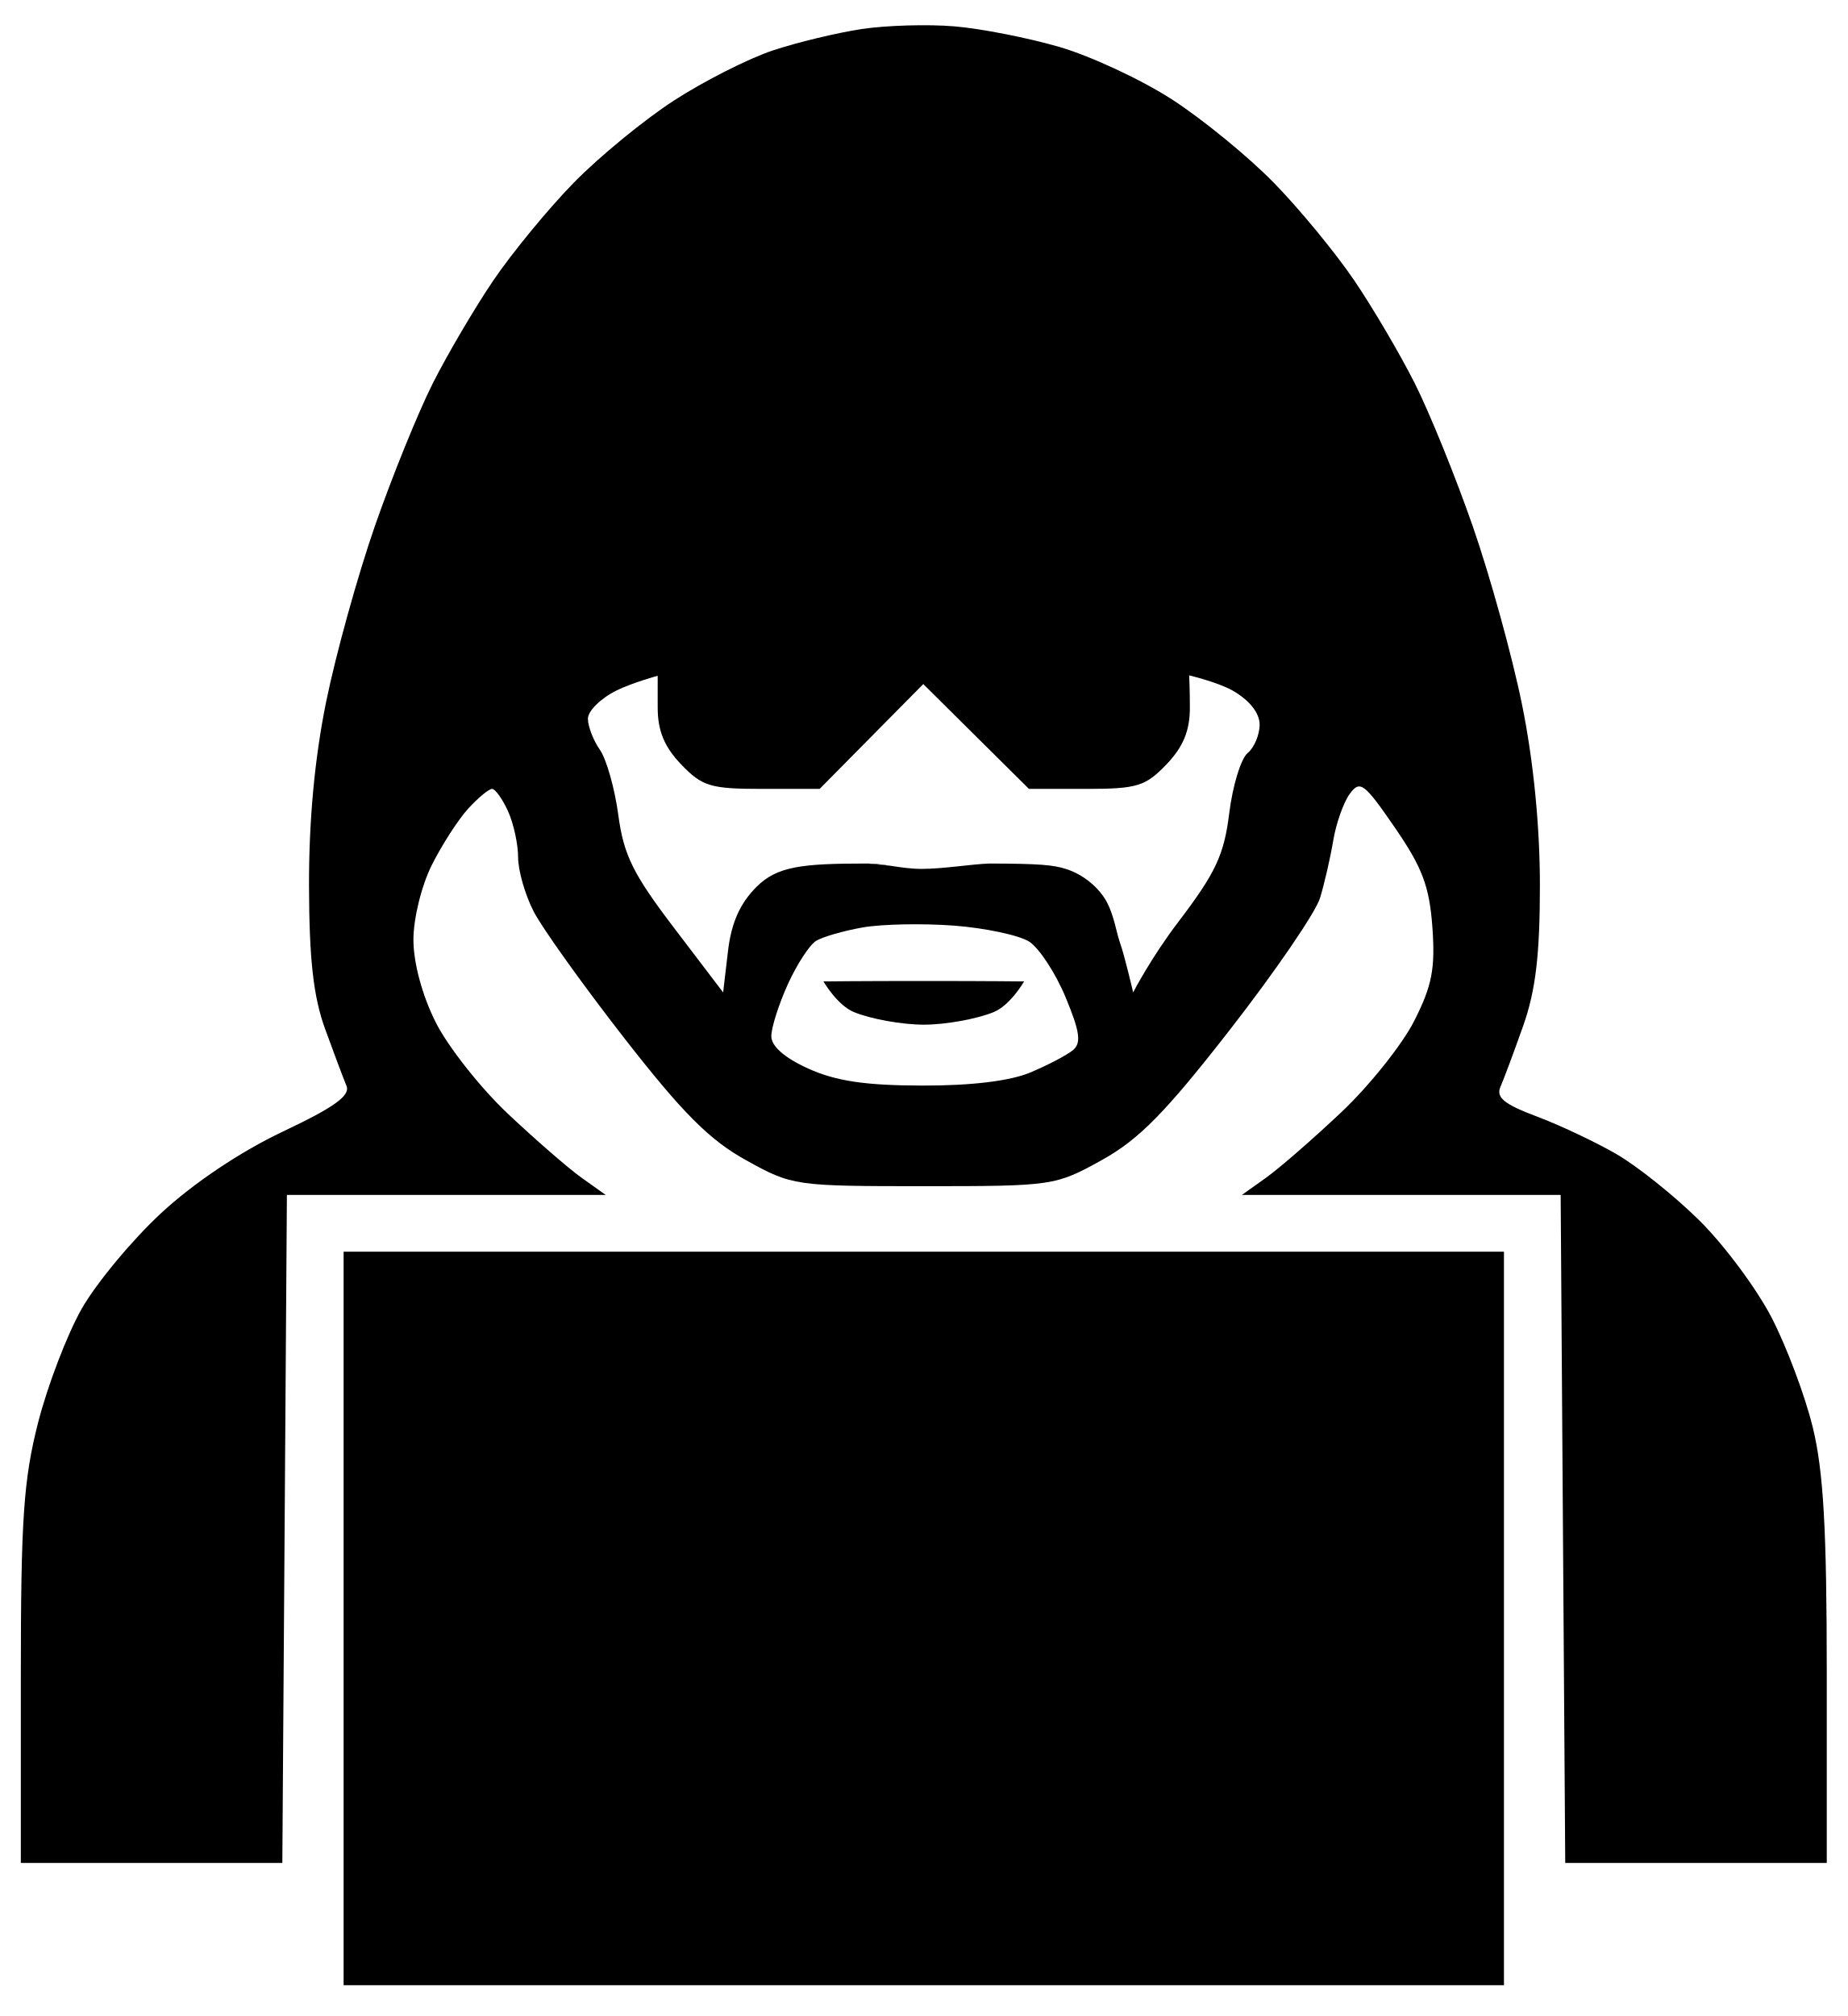
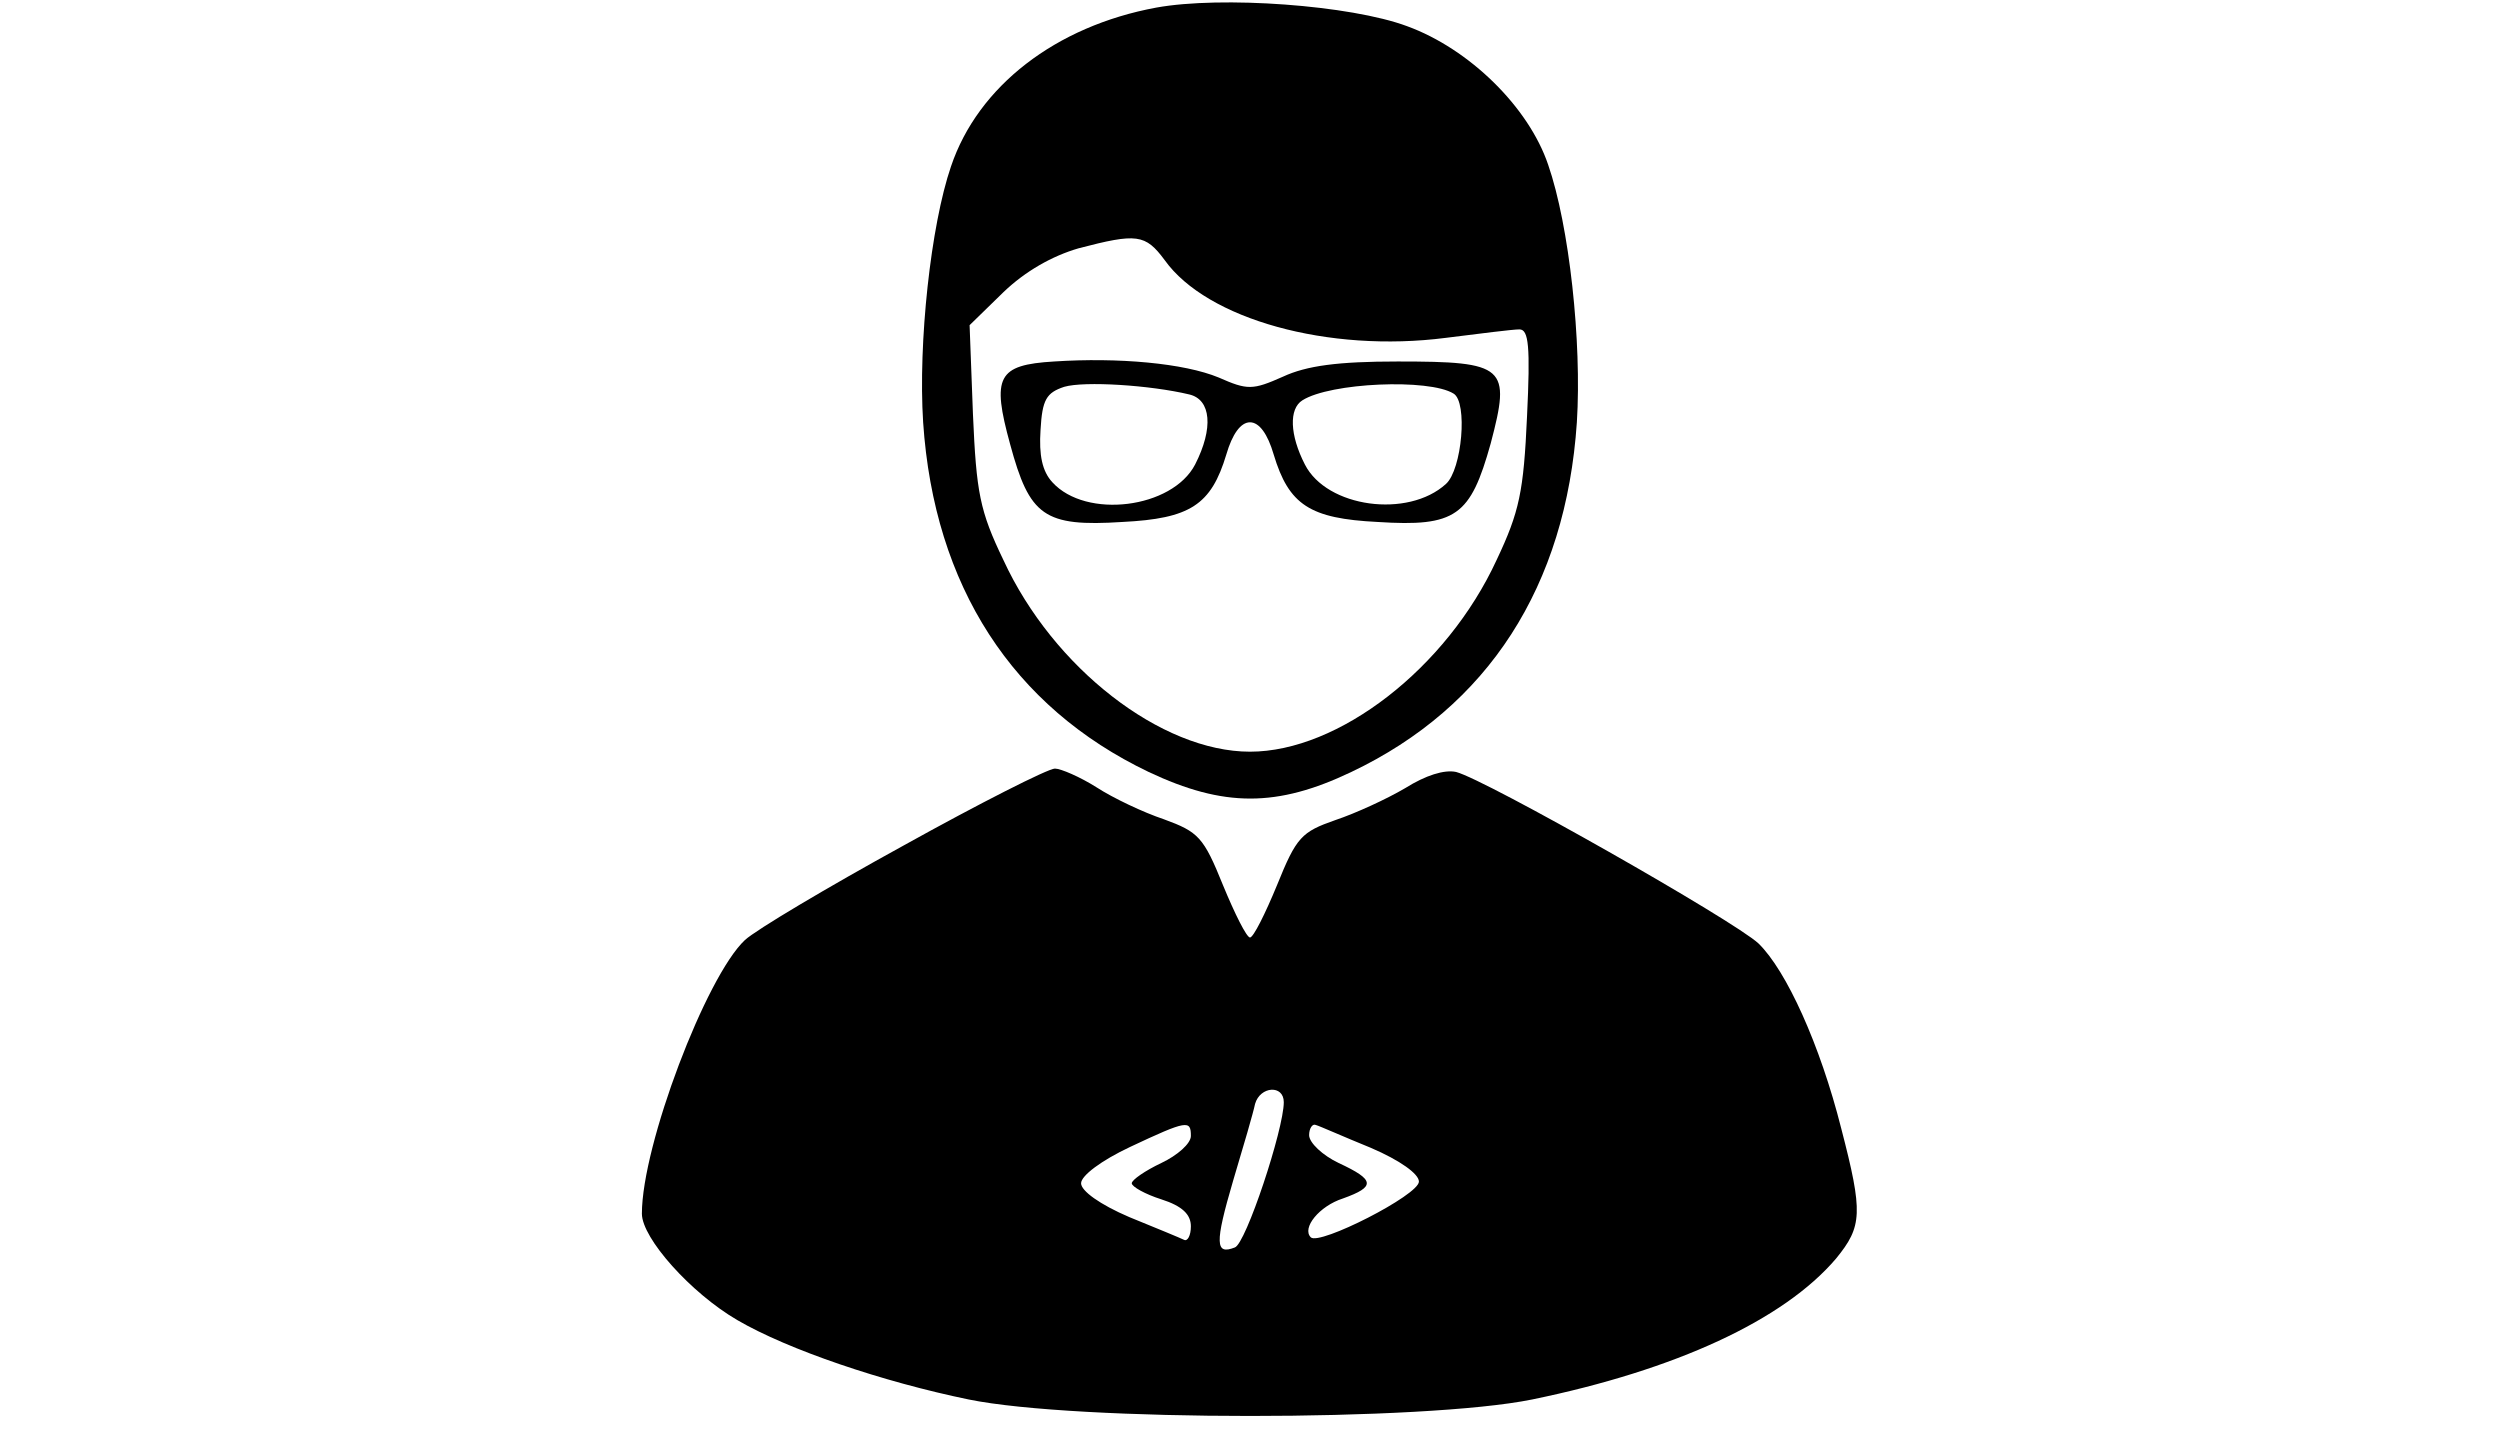
- <svg xmlns="http://www.w3.org/2000/svg" width="55" height="60" viewBox="0 0 55 60" fill="none">
-   <path fill-rule="evenodd" clip-rule="evenodd" d="M25.81 25.7L26.531 25.77L26.542 25.772C26.286 25.733 26.045 25.697 25.81 25.7ZM25.412 30.119C24.917 29.912 24.511 29.209 24.511 29.209C24.511 29.209 25.583 29.196 27.498 29.196C29.412 29.196 30.484 29.209 30.484 29.209C30.484 29.209 30.079 29.912 29.584 30.119C29.088 30.326 28.15 30.496 27.498 30.496C26.846 30.496 25.907 30.326 25.412 30.119ZM10.228 59.083V48.168V37.253H27.498H44.767V48.168V59.083H27.498H10.228Z" fill="black" />
-   <path fill-rule="evenodd" clip-rule="evenodd" d="M25.651 0.864C24.92 0.974 23.73 1.261 23.005 1.501C22.281 1.742 20.958 2.411 20.067 2.988C19.176 3.564 17.827 4.671 17.07 5.447C16.313 6.223 15.24 7.528 14.685 8.346C14.13 9.165 13.318 10.545 12.881 11.412C12.444 12.278 11.669 14.191 11.157 15.661C10.646 17.131 9.994 19.481 9.709 20.882C9.365 22.572 9.193 24.424 9.198 26.378C9.204 28.558 9.329 29.665 9.678 30.626C9.937 31.34 10.223 32.1 10.313 32.315C10.435 32.606 9.957 32.951 8.422 33.677C7.156 34.276 5.765 35.208 4.798 36.103C3.936 36.903 2.875 38.178 2.44 38.937C2.006 39.697 1.419 41.226 1.135 42.335C0.7 44.038 0.62 45.217 0.62 49.898V55.444H4.512H8.404L8.472 45.504L8.54 35.563H13.285H18.029L17.31 35.051C16.914 34.769 15.922 33.906 15.104 33.134C14.287 32.361 13.323 31.136 12.962 30.412C12.563 29.611 12.306 28.652 12.306 27.965C12.306 27.335 12.548 26.353 12.855 25.742C13.156 25.141 13.644 24.385 13.939 24.064C14.233 23.742 14.552 23.479 14.647 23.479C14.742 23.479 14.955 23.777 15.121 24.141C15.287 24.505 15.422 25.123 15.422 25.515C15.422 25.907 15.63 26.633 15.885 27.127C16.139 27.622 17.351 29.316 18.578 30.891C20.318 33.124 21.116 33.926 22.206 34.529C23.581 35.292 23.661 35.303 27.498 35.303C31.336 35.303 31.414 35.292 32.793 34.528C33.905 33.912 34.692 33.111 36.623 30.63C37.96 28.912 39.161 27.156 39.292 26.727C39.423 26.299 39.599 25.53 39.685 25.018C39.77 24.507 39.991 23.881 40.176 23.628C40.483 23.209 40.605 23.301 41.52 24.631C42.338 25.819 42.548 26.378 42.637 27.599C42.725 28.829 42.627 29.337 42.096 30.384C41.739 31.089 40.762 32.312 39.926 33.102C39.089 33.892 38.081 34.769 37.686 35.051L36.967 35.563H41.711H46.455L46.523 45.504L46.591 55.444H50.483H54.376V49.809C54.376 45.5 54.277 43.771 53.956 42.467C53.726 41.529 53.173 40.059 52.728 39.202C52.282 38.344 51.318 37.049 50.584 36.323C49.85 35.597 48.738 34.708 48.112 34.346C47.487 33.985 46.414 33.479 45.728 33.222C44.765 32.86 44.524 32.66 44.665 32.34C44.765 32.112 45.07 31.294 45.342 30.524C45.71 29.481 45.837 28.414 45.837 26.353C45.837 24.581 45.645 22.638 45.303 20.959C45.009 19.515 44.35 17.131 43.838 15.661C43.327 14.191 42.551 12.278 42.114 11.412C41.678 10.545 40.866 9.165 40.311 8.346C39.756 7.528 38.683 6.223 37.925 5.447C37.168 4.671 35.803 3.553 34.891 2.963C33.979 2.373 32.468 1.669 31.534 1.397C30.599 1.125 29.192 0.849 28.407 0.784C27.621 0.718 26.381 0.754 25.651 0.864ZM19.577 21.061C19.577 21.749 19.775 22.228 20.275 22.75C20.901 23.404 21.148 23.479 22.685 23.479H24.398L25.94 21.919L27.483 20.359L29.055 21.919L30.628 23.479H32.325C33.846 23.479 34.095 23.403 34.721 22.75C35.22 22.228 35.418 21.749 35.418 21.061C35.418 20.533 35.397 20.1 35.397 20.1C35.397 20.1 36.255 20.305 36.694 20.555C37.191 20.838 37.493 21.218 37.494 21.563C37.495 21.867 37.334 22.251 37.135 22.415C36.937 22.58 36.691 23.384 36.59 24.201C36.436 25.444 36.188 25.974 35.078 27.433C34.25 28.521 33.73 29.536 33.73 29.536C33.73 29.536 33.471 28.428 33.345 28.079C33.236 27.779 33.168 27.276 32.956 26.866C32.724 26.416 32.234 26.017 31.722 25.86C31.347 25.744 30.975 25.704 29.445 25.7C28.926 25.719 28.06 25.86 27.441 25.86C27.12 25.86 26.825 25.815 26.546 25.773L26.542 25.772L26.531 25.77L25.81 25.7C23.862 25.7 23.13 25.783 22.517 26.396C22.022 26.892 21.767 27.468 21.668 28.32L21.525 29.536L20.061 27.612C18.844 26.014 18.564 25.446 18.405 24.259C18.3 23.472 18.053 22.598 17.857 22.316C17.66 22.035 17.5 21.617 17.5 21.389C17.5 21.161 17.88 20.785 18.344 20.554C18.808 20.323 19.577 20.112 19.577 20.112V21.061ZM31.718 29.678C31.419 28.959 30.932 28.215 30.635 28.025C30.338 27.835 29.335 27.621 28.407 27.549C27.478 27.478 26.251 27.502 25.68 27.602C25.109 27.703 24.483 27.883 24.29 28.003C24.096 28.123 23.719 28.703 23.451 29.293C23.183 29.883 22.962 30.576 22.959 30.833C22.955 31.134 23.347 31.48 24.057 31.802C24.874 32.173 25.752 32.305 27.441 32.309C28.907 32.313 30.06 32.174 30.667 31.92C31.187 31.702 31.759 31.403 31.937 31.255C32.192 31.043 32.146 30.708 31.718 29.678Z" fill="black" />
+ <svg xmlns="http://www.w3.org/2000/svg" version="1.0" width="296pt" height="171pt" viewBox="0 0 296 171" preserveAspectRatio="xMidYMid meet">
+   <g transform="translate(0,171) scale(0.1,-0.1)" fill="#000000" stroke="none">
+     <path d="M1369 1701 c-119 -22 -211 -93 -243 -188 -24 -70 -39 -209 -33 -303 13 -194 106 -337 267 -414 89 -42 152 -42 240 0 162 77 254 220 267 414 6 95 -9 233 -34 305 -23 68 -93 137 -167 164 -67 25 -220 36 -297 22z m10 -299 c50 -70 194 -110 333 -92 40 5 79 10 87 10 11 0 13 -20 9 -103 -4 -89 -9 -113 -36 -170 -59 -128 -187 -227 -292 -227 -105 0 -233 99 -292 227 -28 58 -32 80 -36 172 l-4 106 40 39 c26 25 58 43 89 52 69 18 79 17 102 -14z" />
+     <path d="M1248 1282 c-67 -4 -74 -18 -52 -98 23 -85 40 -98 133 -92 80 4 105 20 123 80 7 24 17 38 28 38 11 0 21 -14 28 -38 18 -60 43 -76 123 -80 93 -6 110 7 134 93 24 91 18 97 -110 97 -71 0 -108 -5 -136 -18 -36 -16 -42 -16 -76 -1 -41 17 -119 24 -195 19z m160 -39 c26 -6 29 -40 7 -83 -27 -52 -129 -65 -169 -21 -12 13 -16 32 -14 62 2 36 7 44 28 51 24 7 102 2 148 -9z m313 1 c17 -10 10 -90 -9 -107 -45 -41 -141 -28 -167 23 -18 35 -19 66 -3 76 33 21 150 26 179 8z" />
+     <path d="M1070 709 c-91 -50 -175 -100 -188 -112 -46 -43 -122 -243 -122 -324 0 -29 58 -94 113 -126 60 -35 172 -73 274 -94 127 -26 539 -26 667 0 170 35 298 94 360 167 31 38 32 54 6 154 -25 99 -65 187 -98 219 -29 27 -323 194 -358 203 -14 3 -36 -4 -60 -19 -22 -13 -59 -30 -83 -38 -40 -14 -46 -20 -69 -77 -14 -34 -28 -62 -32 -62 -4 0 -18 28 -32 62 -23 57 -29 63 -70 78 -24 8 -60 25 -80 38 -19 12 -42 22 -49 22 -8 0 -89 -41 -179 -91z m450 -304 c0 -32 -45 -168 -58 -172 -23 -9 -24 4 -2 79 12 40 24 81 26 91 6 21 34 23 34 2z m-110 -40 c0 -9 -16 -23 -35 -32 -19 -9 -35 -20 -35 -24 0 -4 16 -13 35 -19 25 -8 35 -18 35 -32 0 -11 -4 -18 -8 -16 -4 2 -33 14 -65 27 -35 15 -57 31 -57 40 0 9 24 27 58 43 68 32 72 32 72 13z m213 -14 c35 -15 57 -31 57 -40 0 -16 -118 -76 -128 -66 -11 11 10 37 38 46 39 14 38 22 -5 42 -19 9 -35 24 -35 33 0 8 4 14 8 12 4 -1 33 -14 65 -27z" />
+   </g>
</svg>
